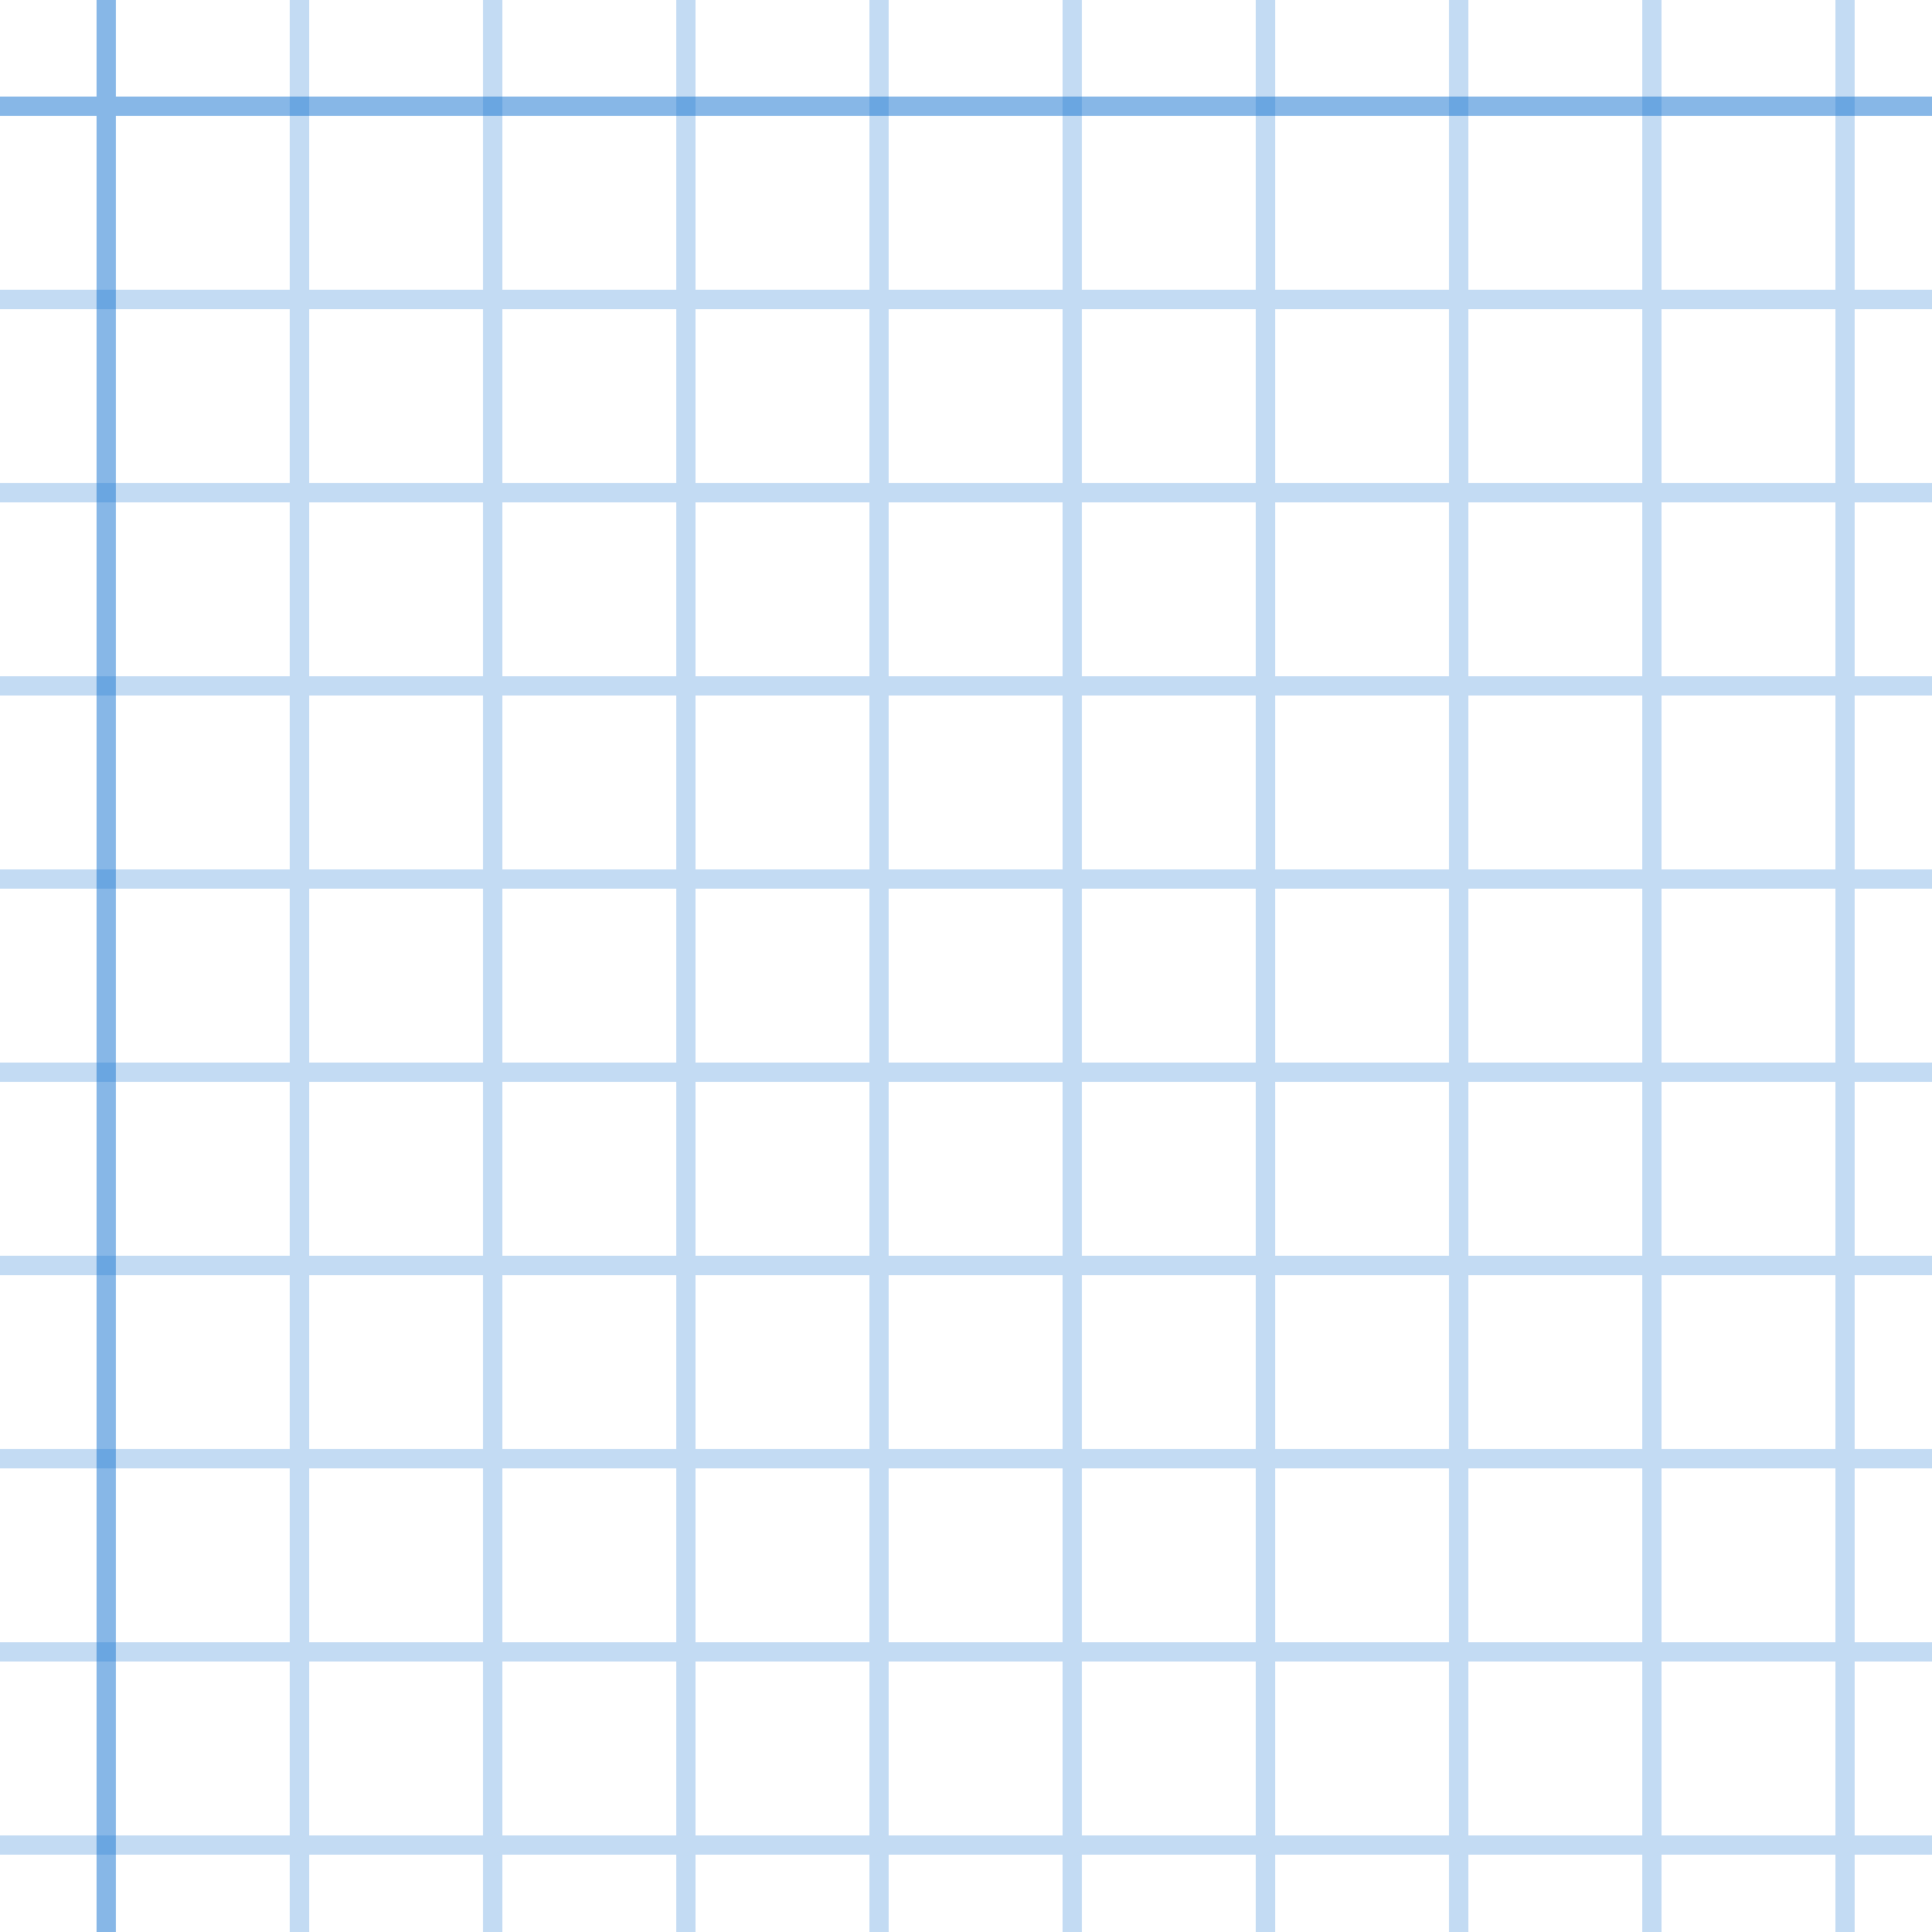
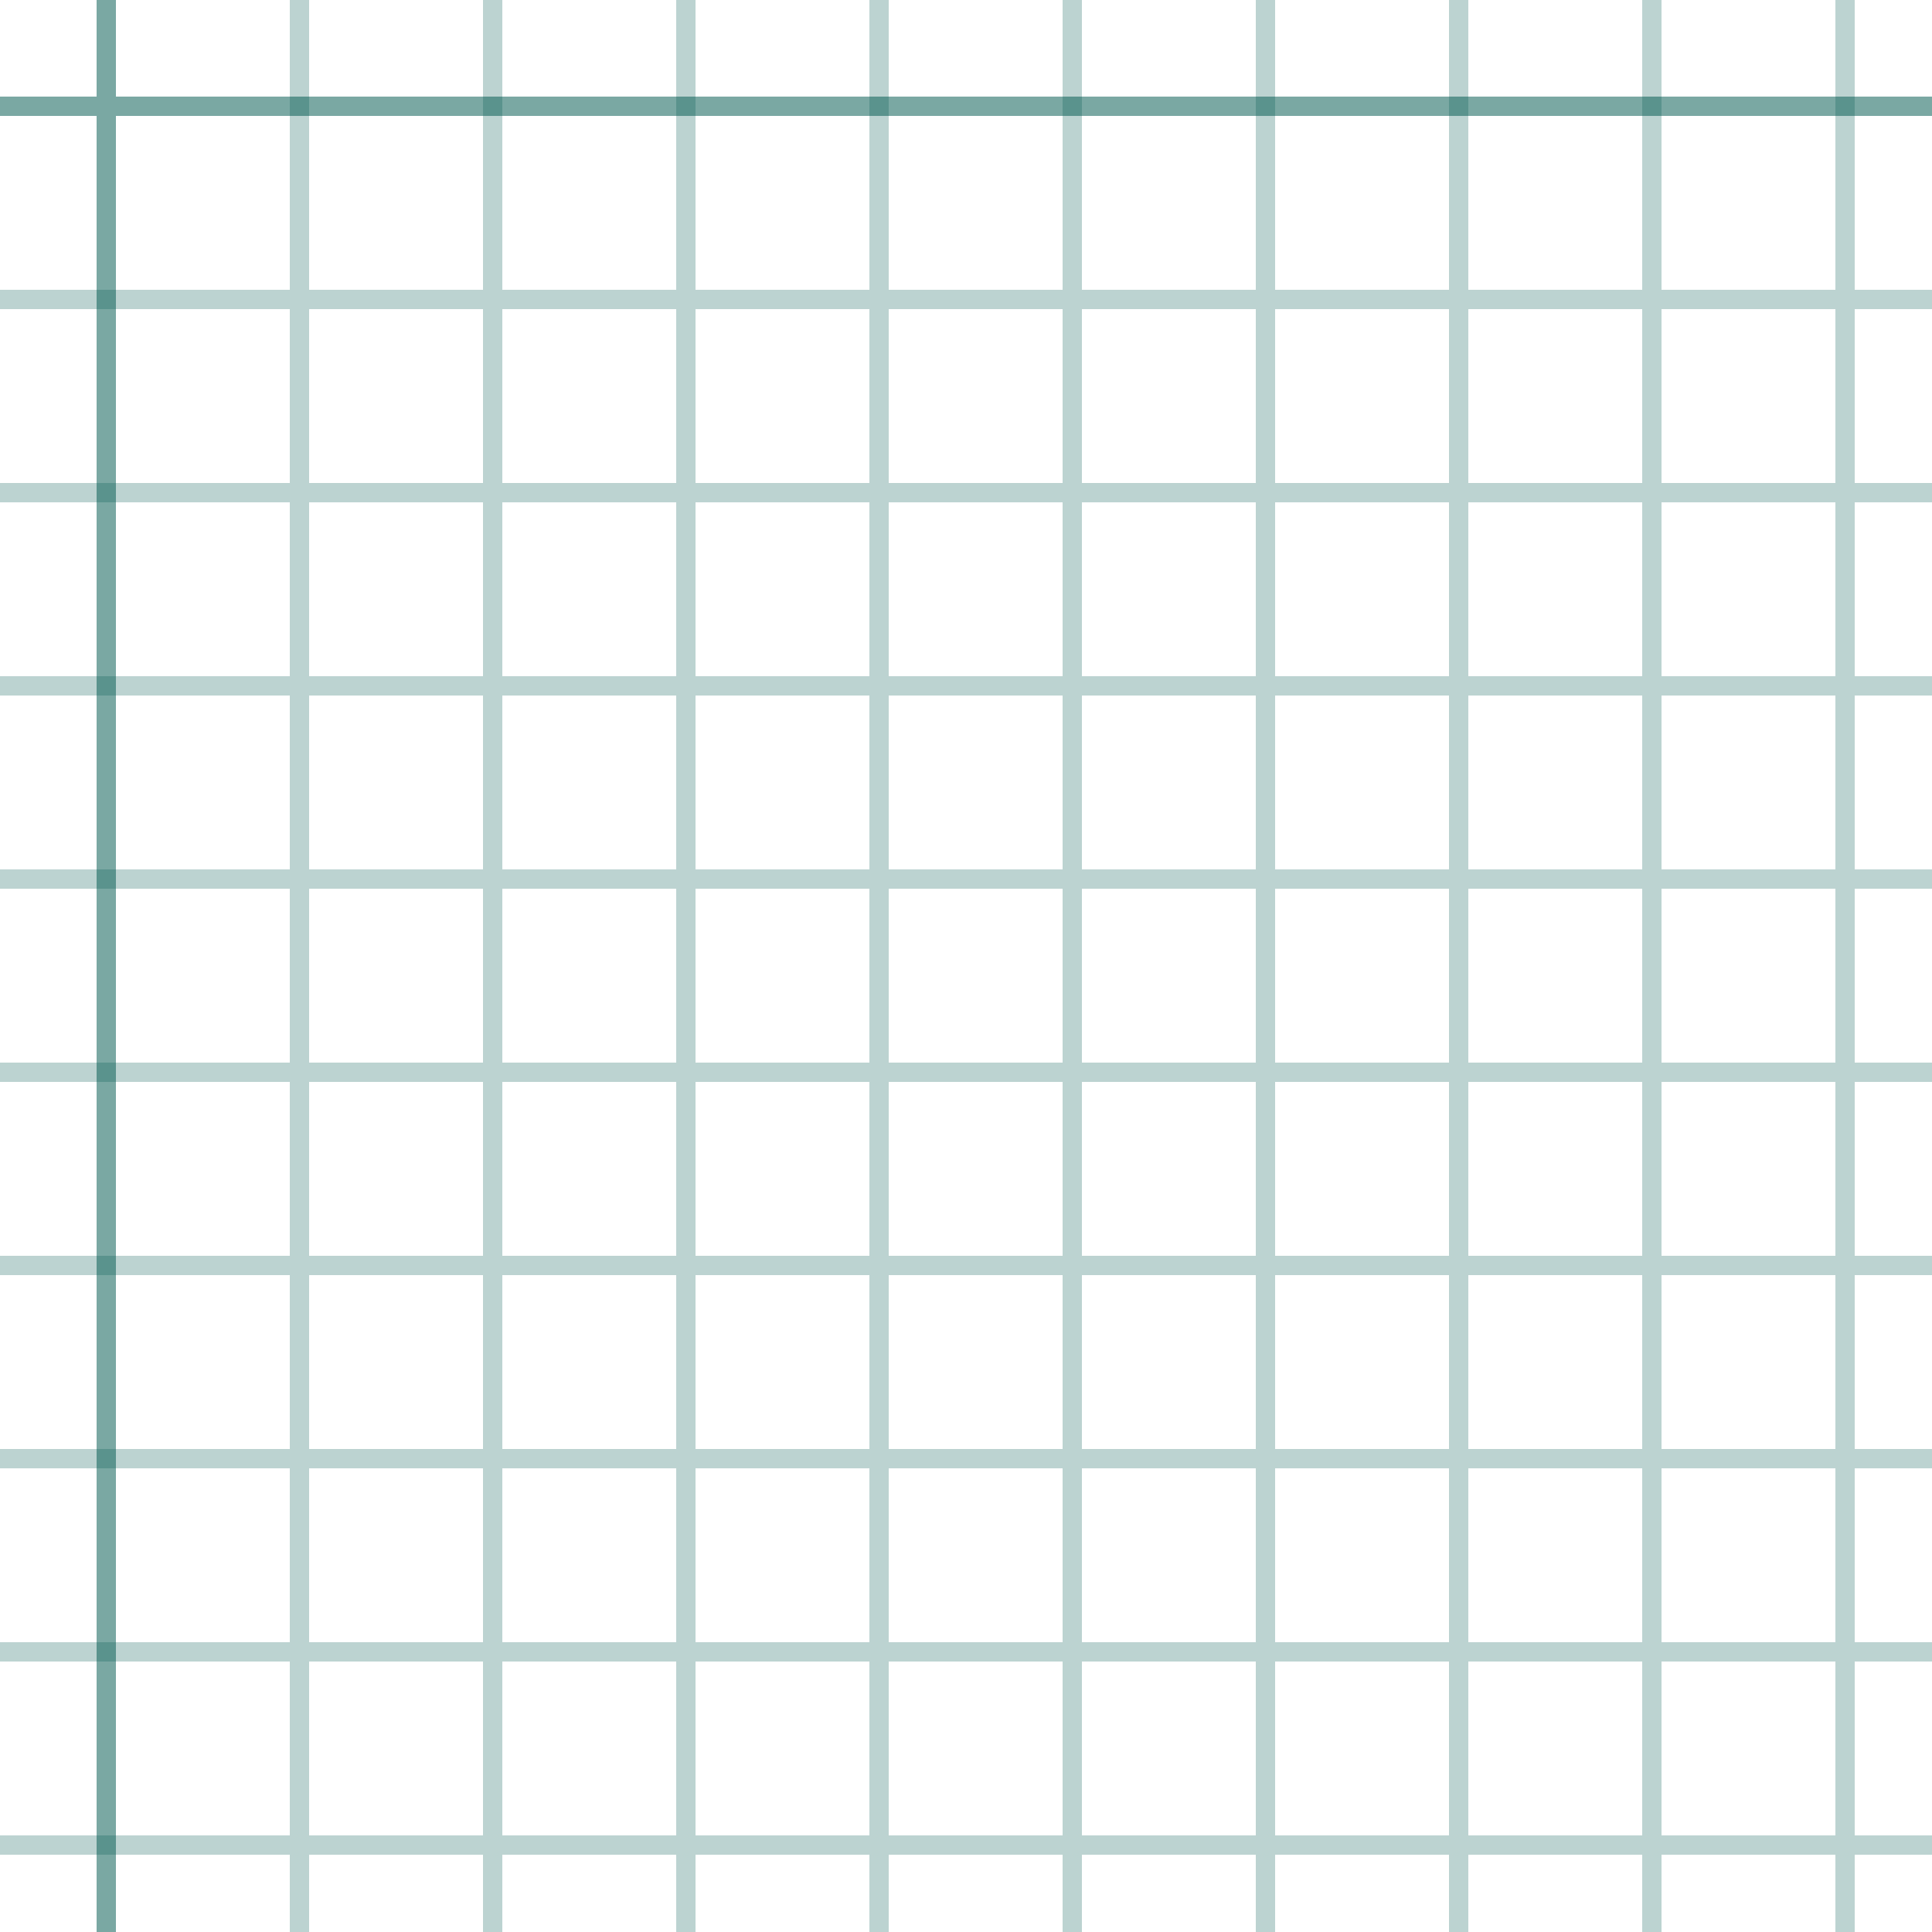
<svg xmlns="http://www.w3.org/2000/svg" width="100" height="100" viewBox="0 0 100 100">
  <g fill-rule="evenodd">
-     <g fill="#1976d2" fill-opacity="0.52">
+     <g fill="#00594F" fill-opacity="0.52">
      <path opacity=".5" d="M96 95h4v1h-4v4h-1v-4h-9v4h-1v-4h-9v4h-1v-4h-9v4h-1v-4h-9v4h-1v-4h-9v4h-1v-4h-9v4h-1v-4h-9v4h-1v-4h-9v4h-1v-4H0v-1h15v-9H0v-1h15v-9H0v-1h15v-9H0v-1h15v-9H0v-1h15v-9H0v-1h15v-9H0v-1h15v-9H0v-1h15v-9H0v-1h15V0h1v15h9V0h1v15h9V0h1v15h9V0h1v15h9V0h1v15h9V0h1v15h9V0h1v15h9V0h1v15h9V0h1v15h4v1h-4v9h4v1h-4v9h4v1h-4v9h4v1h-4v9h4v1h-4v9h4v1h-4v9h4v1h-4v9h4v1h-4v9zm-1 0v-9h-9v9h9zm-10 0v-9h-9v9h9zm-10 0v-9h-9v9h9zm-10 0v-9h-9v9h9zm-10 0v-9h-9v9h9zm-10 0v-9h-9v9h9zm-10 0v-9h-9v9h9zm-10 0v-9h-9v9h9zm-9-10h9v-9h-9v9zm10 0h9v-9h-9v9zm10 0h9v-9h-9v9zm10 0h9v-9h-9v9zm10 0h9v-9h-9v9zm10 0h9v-9h-9v9zm10 0h9v-9h-9v9zm10 0h9v-9h-9v9zm9-10v-9h-9v9h9zm-10 0v-9h-9v9h9zm-10 0v-9h-9v9h9zm-10 0v-9h-9v9h9zm-10 0v-9h-9v9h9zm-10 0v-9h-9v9h9zm-10 0v-9h-9v9h9zm-10 0v-9h-9v9h9zm-9-10h9v-9h-9v9zm10 0h9v-9h-9v9zm10 0h9v-9h-9v9zm10 0h9v-9h-9v9zm10 0h9v-9h-9v9zm10 0h9v-9h-9v9zm10 0h9v-9h-9v9zm10 0h9v-9h-9v9zm9-10v-9h-9v9h9zm-10 0v-9h-9v9h9zm-10 0v-9h-9v9h9zm-10 0v-9h-9v9h9zm-10 0v-9h-9v9h9zm-10 0v-9h-9v9h9zm-10 0v-9h-9v9h9zm-10 0v-9h-9v9h9zm-9-10h9v-9h-9v9zm10 0h9v-9h-9v9zm10 0h9v-9h-9v9zm10 0h9v-9h-9v9zm10 0h9v-9h-9v9zm10 0h9v-9h-9v9zm10 0h9v-9h-9v9zm10 0h9v-9h-9v9zm9-10v-9h-9v9h9zm-10 0v-9h-9v9h9zm-10 0v-9h-9v9h9zm-10 0v-9h-9v9h9zm-10 0v-9h-9v9h9zm-10 0v-9h-9v9h9zm-10 0v-9h-9v9h9zm-10 0v-9h-9v9h9zm-9-10h9v-9h-9v9zm10 0h9v-9h-9v9zm10 0h9v-9h-9v9zm10 0h9v-9h-9v9zm10 0h9v-9h-9v9zm10 0h9v-9h-9v9zm10 0h9v-9h-9v9zm10 0h9v-9h-9v9z" />
      <path d="M6 5V0H5v5H0v1h5v94h1V6h94V5H6z" />
    </g>
  </g>
</svg>
